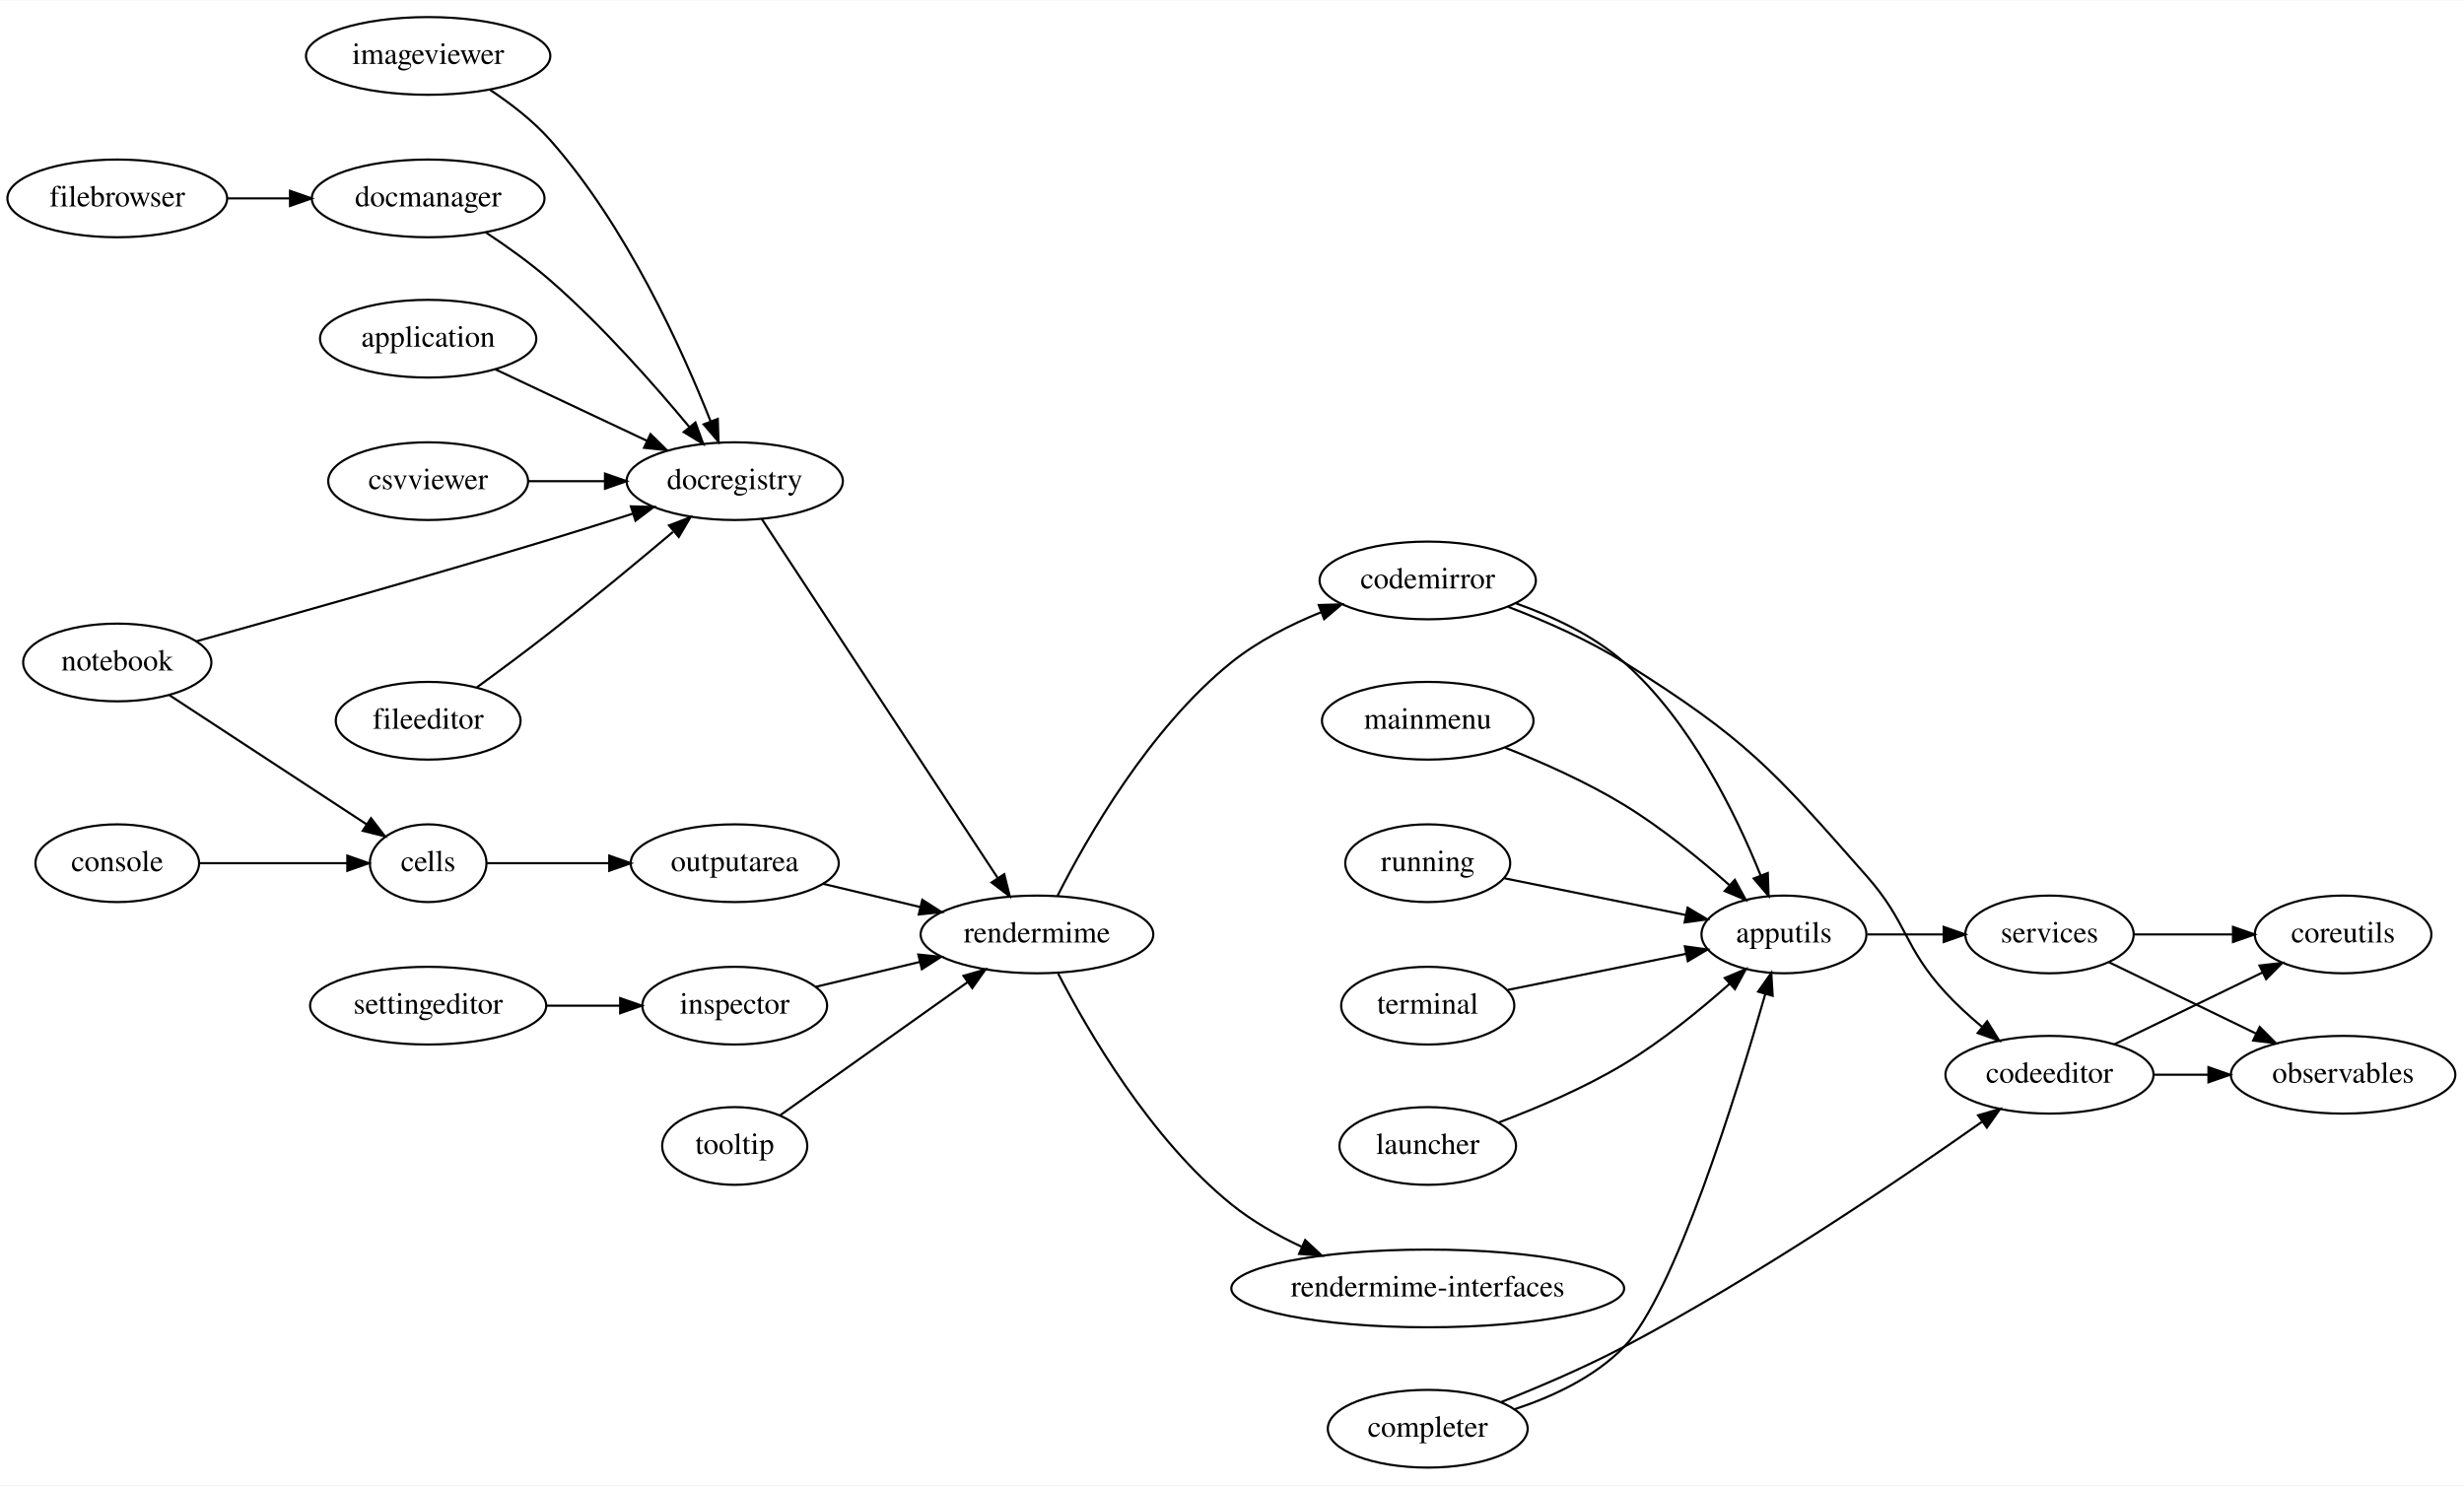
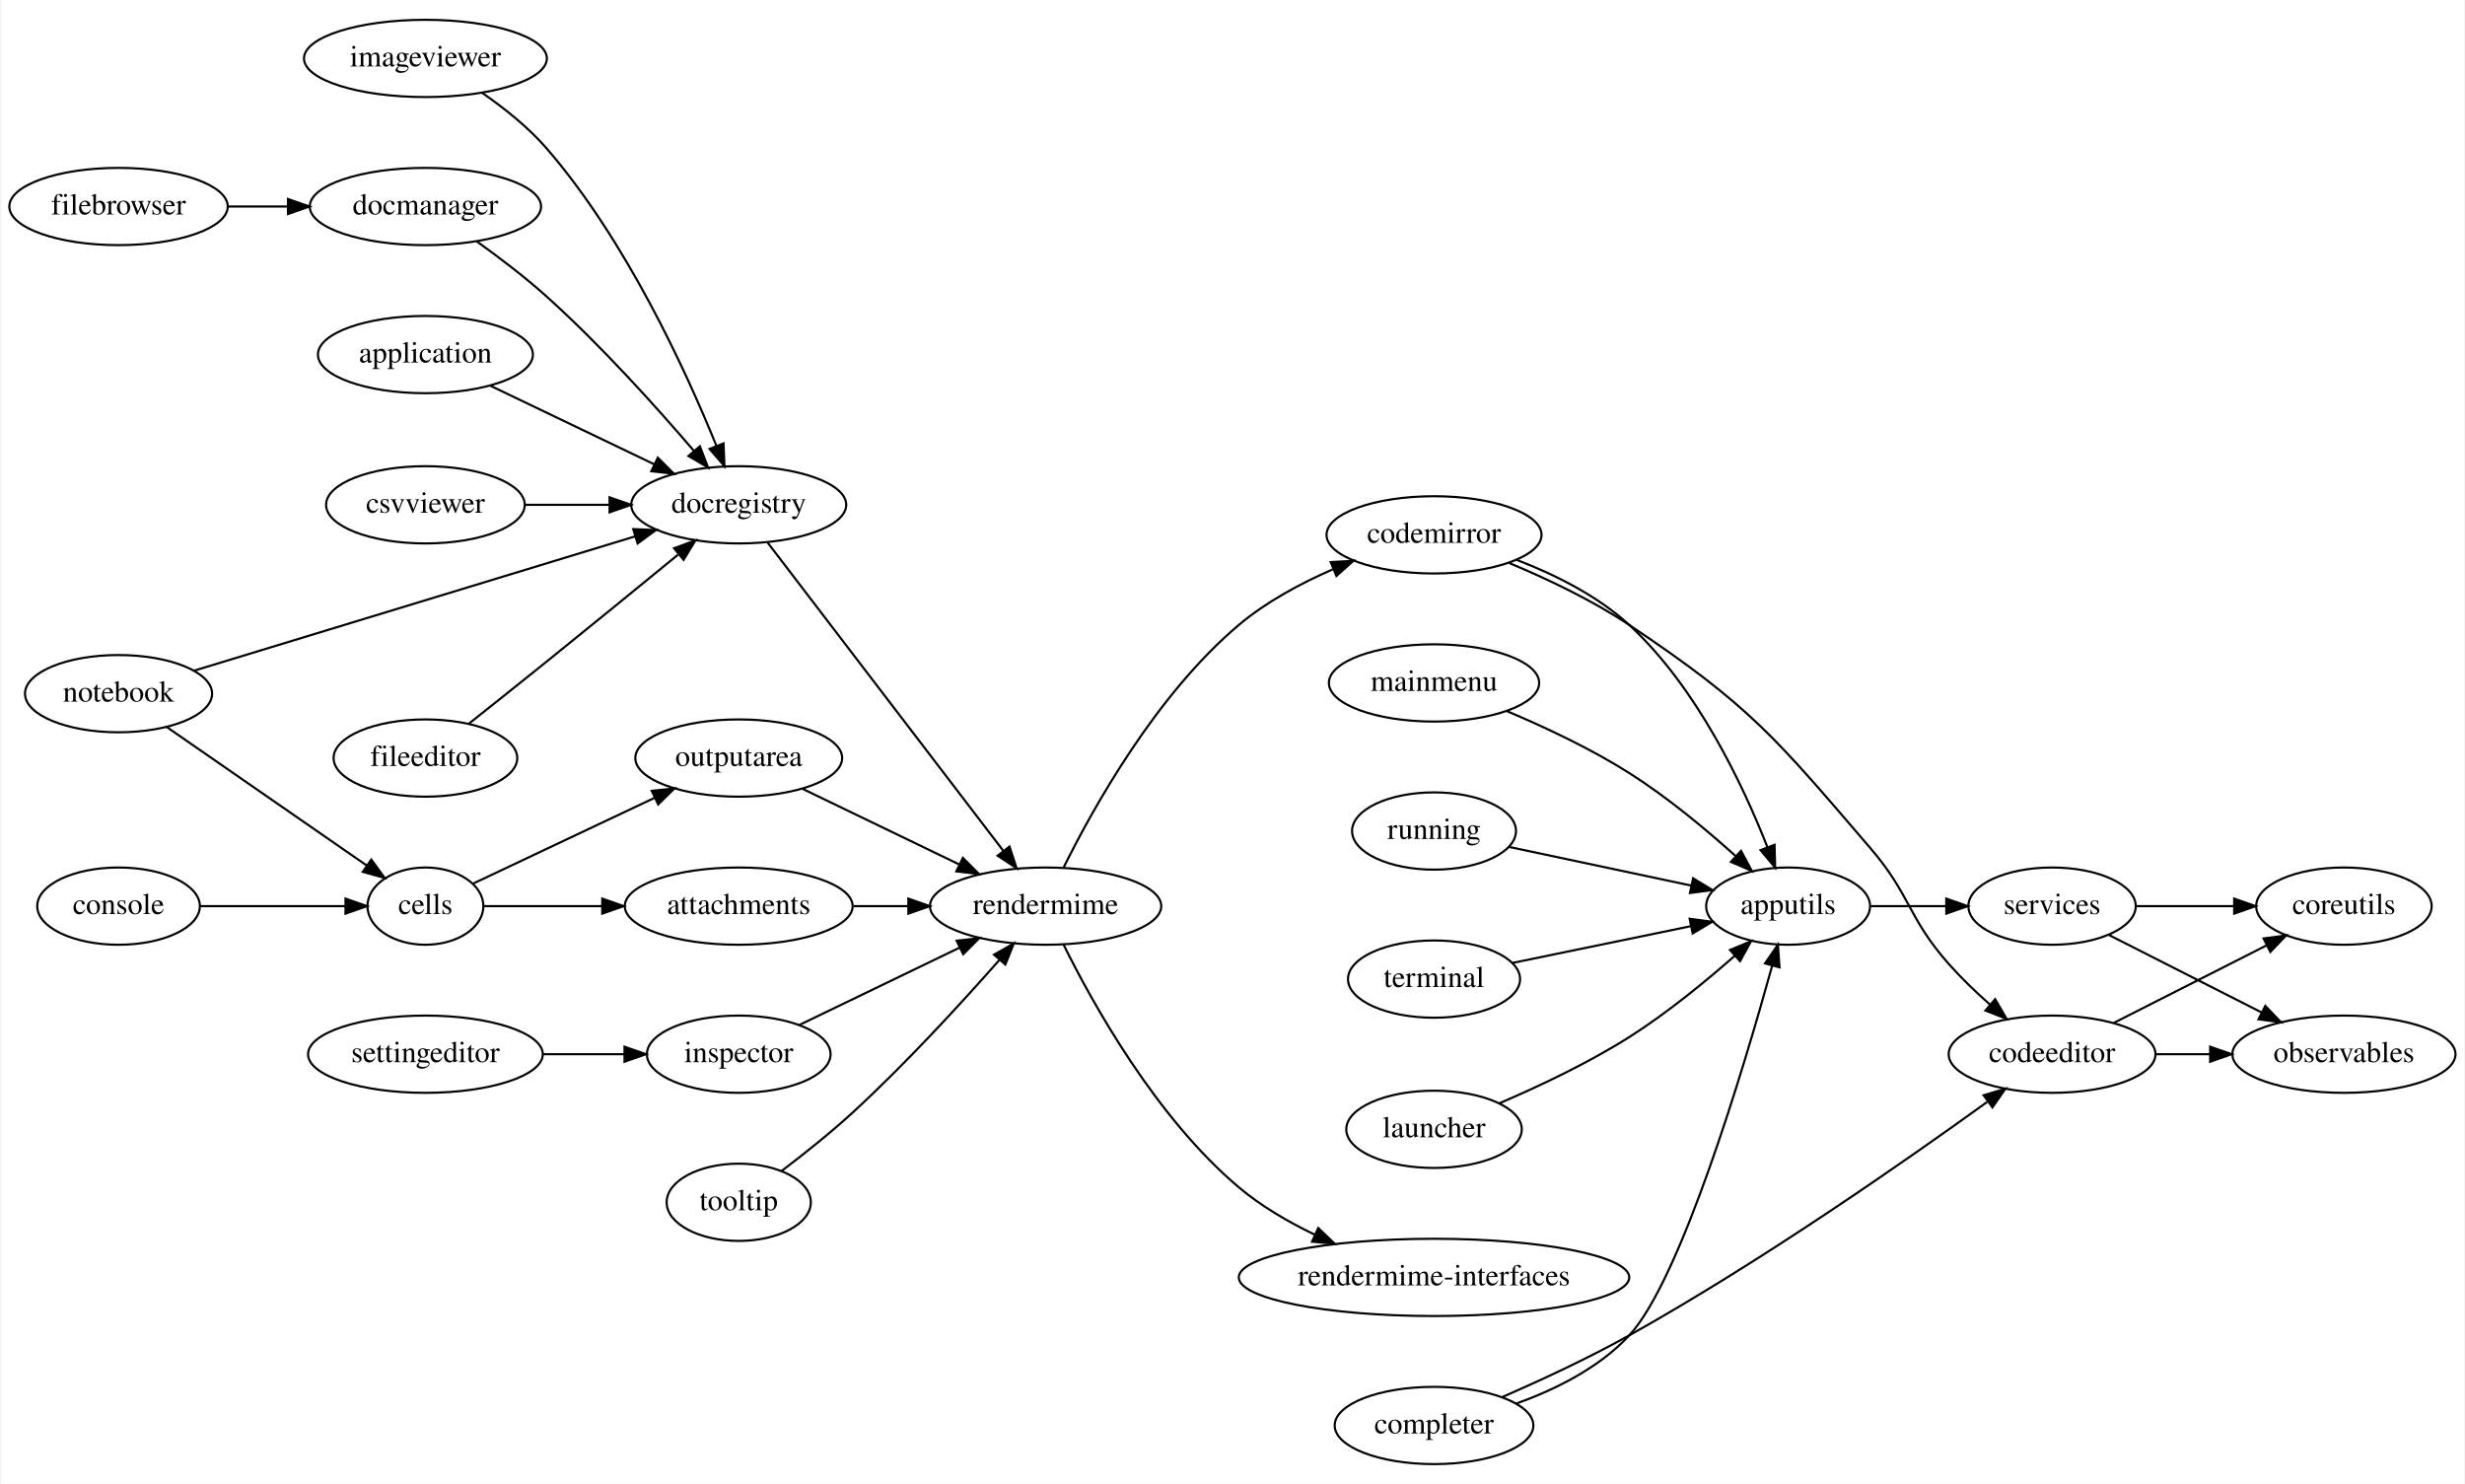
- <svg xmlns="http://www.w3.org/2000/svg" xmlns:xlink="http://www.w3.org/1999/xlink" width="1141pt" height="688pt" viewBox="0.00 0.00 1141.32 687.80">
-   <g id="graph0" class="graph" transform="scale(1 1) rotate(0) translate(4 683.8)">
-     <polygon fill="white" stroke="none" points="-4,4 -4,-683.8 1137.32,-683.8 1137.32,4 -4,4" />
+ <svg xmlns="http://www.w3.org/2000/svg" xmlns:xlink="http://www.w3.org/1999/xlink" width="1148pt" height="691pt" viewBox="0.00 0.00 1147.82 691.40">
+   <g id="graph0" class="graph" transform="scale(1 1) rotate(0) translate(4 687.4)">
+     <polygon fill="#ffffff" stroke="transparent" points="-4,4 -4,-687.4 1143.821,-687.4 1143.821,4 -4,4" />
    <g id="node1" class="node">
      <g id="a_node1">
        <a xlink:href="https://github.com/jupyterlab/jupyterlab/tree/master/packages/application" xlink:title="application">
-           <ellipse fill="none" stroke="black" cx="194.322" cy="-527.084" rx="50.091" ry="18" />
-           <text text-anchor="middle" x="194.322" y="-523.384" font-family="Times,serif" font-size="14.00">application</text>
+           <ellipse fill="none" stroke="#000000" cx="193.821" cy="-522.173" rx="50.091" ry="18" />
+           <text text-anchor="middle" x="193.821" y="-518.473" font-family="Times,serif" font-size="14.00" fill="#000000">application</text>
        </a>
      </g>
    </g>
    <g id="node2" class="node">
      <g id="a_node2">
        <a xlink:href="https://github.com/jupyterlab/jupyterlab/tree/master/packages/docregistry" xlink:title="docregistry">
-           <ellipse fill="none" stroke="black" cx="336.322" cy="-461.084" rx="50.091" ry="18" />
-           <text text-anchor="middle" x="336.322" y="-457.384" font-family="Times,serif" font-size="14.00">docregistry</text>
+           <ellipse fill="none" stroke="#000000" cx="339.821" cy="-452.173" rx="50.091" ry="18" />
+           <text text-anchor="middle" x="339.821" y="-448.473" font-family="Times,serif" font-size="14.00" fill="#000000">docregistry</text>
        </a>
      </g>
    </g>
    <g id="edge1" class="edge">
-       <path fill="none" stroke="black" d="M225.355,-512.926C245.883,-503.248 273.308,-490.319 295.634,-479.794" />
-       <polygon fill="black" stroke="black" points="297.302,-482.877 304.855,-475.447 294.317,-476.546 297.302,-482.877" />
+       <path fill="none" stroke="#000000" d="M224.072,-507.669C246.193,-497.063 276.4,-482.58 300.409,-471.069" />
+       <polygon fill="#000000" stroke="#000000" points="302.105,-474.138 309.609,-466.658 299.078,-467.826 302.105,-474.138" />
    </g>
    <g id="node6" class="node">
      <g id="a_node6">
        <a xlink:href="https://github.com/jupyterlab/jupyterlab/tree/master/packages/rendermime" xlink:title="rendermime">
-           <ellipse fill="none" stroke="black" cx="476.322" cy="-251.084" rx="53.891" ry="18" />
-           <text text-anchor="middle" x="476.322" y="-247.384" font-family="Times,serif" font-size="14.00">rendermime</text>
+           <ellipse fill="none" stroke="#000000" cx="482.821" cy="-265.173" rx="53.891" ry="18" />
+           <text text-anchor="middle" x="482.821" y="-261.473" font-family="Times,serif" font-size="14.00" fill="#000000">rendermime</text>
        </a>
      </g>
    </g>
    <g id="edge3" class="edge">
-       <path fill="none" stroke="black" d="M348.85,-443.541C373.102,-406.637 429.505,-320.805 458.076,-277.327" />
-       <polygon fill="black" stroke="black" points="461.162,-279.005 463.729,-268.725 455.312,-275.16 461.162,-279.005" />
+       <path fill="none" stroke="#000000" d="M353.274,-434.58C378.613,-401.446 433.514,-329.651 463.056,-291.02" />
+       <polygon fill="#000000" stroke="#000000" points="466.005,-292.925 469.3,-282.855 460.445,-288.673 466.005,-292.925" />
    </g>
    <g id="node3" class="node">
      <g id="a_node3">
        <a xlink:href="https://github.com/jupyterlab/jupyterlab/tree/master/packages/apputils" xlink:title="apputils">
-           <ellipse fill="none" stroke="black" cx="822.322" cy="-251.084" rx="38.194" ry="18" />
-           <text text-anchor="middle" x="822.322" y="-247.384" font-family="Times,serif" font-size="14.00">apputils</text>
+           <ellipse fill="none" stroke="#000000" cx="828.821" cy="-265.173" rx="38.194" ry="18" />
+           <text text-anchor="middle" x="828.821" y="-261.473" font-family="Times,serif" font-size="14.00" fill="#000000">apputils</text>
        </a>
      </g>
    </g>
    <g id="node4" class="node">
      <g id="a_node4">
        <a xlink:href="https://github.com/jupyterlab/jupyterlab/tree/master/packages/services" xlink:title="services">
-           <ellipse fill="none" stroke="black" cx="945.322" cy="-251.084" rx="38.993" ry="18" />
-           <text text-anchor="middle" x="945.322" y="-247.384" font-family="Times,serif" font-size="14.00">services</text>
+           <ellipse fill="none" stroke="#000000" cx="951.821" cy="-265.173" rx="38.993" ry="18" />
+           <text text-anchor="middle" x="951.821" y="-261.473" font-family="Times,serif" font-size="14.00" fill="#000000">services</text>
        </a>
      </g>
    </g>
    <g id="edge2" class="edge">
-       <path fill="none" stroke="black" d="M860.944,-251.084C872.104,-251.084 884.483,-251.084 896.213,-251.084" />
-       <polygon fill="black" stroke="black" points="896.306,-254.584 906.306,-251.084 896.306,-247.584 896.306,-254.584" />
+       <path fill="none" stroke="#000000" d="M867.402,-265.173C878.518,-265.173 890.8,-265.173 902.473,-265.173" />
+       <polygon fill="#000000" stroke="#000000" points="902.531,-268.673 912.531,-265.173 902.531,-261.673 902.531,-268.673" />
    </g>
    <g id="node5" class="node">
      <g id="a_node5">
        <a xlink:href="https://github.com/jupyterlab/jupyterlab/tree/master/packages/coreutils" xlink:title="coreutils">
-           <ellipse fill="none" stroke="black" cx="1081.32" cy="-251.084" rx="40.893" ry="18" />
-           <text text-anchor="middle" x="1081.32" y="-247.384" font-family="Times,serif" font-size="14.00">coreutils</text>
+           <ellipse fill="none" stroke="#000000" cx="1087.821" cy="-265.173" rx="40.893" ry="18" />
+           <text text-anchor="middle" x="1087.821" y="-261.473" font-family="Times,serif" font-size="14.00" fill="#000000">coreutils</text>
        </a>
      </g>
    </g>
    <g id="edge6" class="edge">
-       <path fill="none" stroke="black" d="M984.362,-251.084C998.57,-251.084 1014.93,-251.084 1030.07,-251.084" />
-       <polygon fill="black" stroke="black" points="1030.32,-254.584 1040.32,-251.084 1030.32,-247.584 1030.32,-254.584" />
+       <path fill="none" stroke="#000000" d="M991.158,-265.173C1005.308,-265.173 1021.486,-265.173 1036.505,-265.173" />
+       <polygon fill="#000000" stroke="#000000" points="1036.679,-268.673 1046.679,-265.173 1036.679,-261.673 1036.679,-268.673" />
    </g>
    <g id="node9" class="node">
      <g id="a_node9">
        <a xlink:href="https://github.com/jupyterlab/jupyterlab/tree/master/packages/observables" xlink:title="observables">
-           <ellipse fill="none" stroke="black" cx="1081.32" cy="-186.084" rx="51.991" ry="18" />
-           <text text-anchor="middle" x="1081.32" y="-182.384" font-family="Times,serif" font-size="14.00">observables</text>
+           <ellipse fill="none" stroke="#000000" cx="1087.821" cy="-196.173" rx="51.991" ry="18" />
+           <text text-anchor="middle" x="1087.821" y="-192.473" font-family="Times,serif" font-size="14.00" fill="#000000">observables</text>
        </a>
      </g>
    </g>
    <g id="edge7" class="edge">
-       <path fill="none" stroke="black" d="M972.796,-238.242C992.284,-228.789 1019.1,-215.782 1041.07,-205.122" />
-       <polygon fill="black" stroke="black" points="1042.69,-208.228 1050.16,-200.715 1039.64,-201.93 1042.69,-208.228" />
+       <path fill="none" stroke="#000000" d="M978.366,-251.705C998.613,-241.433 1026.788,-227.139 1049.481,-215.625" />
+       <polygon fill="#000000" stroke="#000000" points="1051.18,-218.688 1058.514,-211.042 1048.013,-212.445 1051.18,-218.688" />
    </g>
    <g id="node7" class="node">
      <g id="a_node7">
        <a xlink:href="https://github.com/jupyterlab/jupyterlab/tree/master/packages/rendermime-interfaces" xlink:title="rendermime-interfaces">
-           <ellipse fill="none" stroke="black" cx="657.322" cy="-87.084" rx="90.984" ry="18" />
-           <text text-anchor="middle" x="657.322" y="-83.384" font-family="Times,serif" font-size="14.00">rendermime-interfaces</text>
+           <ellipse fill="none" stroke="#000000" cx="663.821" cy="-92.173" rx="90.984" ry="18" />
+           <text text-anchor="middle" x="663.821" y="-88.473" font-family="Times,serif" font-size="14.00" fill="#000000">rendermime-interfaces</text>
        </a>
      </g>
    </g>
    <g id="edge4" class="edge">
-       <path fill="none" stroke="black" d="M486.114,-232.996C499.874,-206.347 528.85,-156.423 566.33,-126.084 576.042,-118.223 587.581,-111.663 599.101,-106.306" />
-       <polygon fill="black" stroke="black" points="600.552,-109.491 608.301,-102.265 597.737,-103.082 600.552,-109.491" />
+       <path fill="none" stroke="#000000" d="M491.187,-247.233C504.82,-219.681 534.227,-166.728 572.829,-134.173 583.216,-125.413 595.733,-118.09 608.115,-112.141" />
+       <polygon fill="#000000" stroke="#000000" points="609.868,-115.188 617.519,-107.859 606.967,-108.817 609.868,-115.188" />
    </g>
    <g id="node8" class="node">
      <g id="a_node8">
        <a xlink:href="https://github.com/jupyterlab/jupyterlab/tree/master/packages/codemirror" xlink:title="codemirror">
-           <ellipse fill="none" stroke="black" cx="657.322" cy="-415.084" rx="50.091" ry="18" />
-           <text text-anchor="middle" x="657.322" y="-411.384" font-family="Times,serif" font-size="14.00">codemirror</text>
+           <ellipse fill="none" stroke="#000000" cx="663.821" cy="-438.173" rx="50.091" ry="18" />
+           <text text-anchor="middle" x="663.821" y="-434.473" font-family="Times,serif" font-size="14.00" fill="#000000">codemirror</text>
        </a>
      </g>
    </g>
    <g id="edge5" class="edge">
-       <path fill="none" stroke="black" d="M485.815,-268.921C499.389,-295.732 528.356,-346.523 566.33,-377.084 578.46,-386.847 593.465,-394.495 607.722,-400.289" />
-       <polygon fill="black" stroke="black" points="606.838,-403.698 617.428,-404.007 609.342,-397.161 606.838,-403.698" />
-     </g>
-     <g id="edge11" class="edge">
-       <path fill="none" stroke="black" d="M698.186,-404.464C715.06,-398.49 734.066,-389.646 748.314,-377.084 779.053,-349.983 800.135,-306.686 811.466,-278.569" />
-       <polygon fill="black" stroke="black" points="814.842,-279.543 815.199,-268.954 808.317,-277.009 814.842,-279.543" />
+       <path fill="none" stroke="#000000" d="M491.187,-283.113C504.82,-310.665 534.227,-363.618 572.829,-396.173 585.595,-406.938 601.578,-415.535 616.572,-422.076" />
+       <polygon fill="#000000" stroke="#000000" points="615.66,-425.487 626.238,-426.08 618.339,-419.02 615.66,-425.487" />
+     </g>
+     <g id="edge13" class="edge">
+       <path fill="none" stroke="#000000" d="M702.379,-426.499C719.896,-419.754 739.97,-409.849 754.813,-396.173 786.261,-367.198 807.752,-321.714 819.161,-292.682" />
+       <polygon fill="#000000" stroke="#000000" points="822.501,-293.744 822.775,-283.153 815.956,-291.261 822.501,-293.744" />
+     </g>
+     <g id="node13" class="node">
+       <g id="a_node13">
+         <a xlink:href="https://github.com/jupyterlab/jupyterlab/tree/master/packages/codeeditor" xlink:title="codeeditor">
+           <ellipse fill="none" stroke="#000000" cx="951.821" cy="-196.173" rx="48.192" ry="18" />
+           <text text-anchor="middle" x="951.821" y="-192.473" font-family="Times,serif" font-size="14.00" fill="#000000">codeeditor</text>
+         </a>
+       </g>
+     </g>
+     <g id="edge14" class="edge">
+       <path fill="none" stroke="#000000" d="M698.884,-425.036C716.382,-417.737 737.46,-407.783 754.813,-396.173 811.368,-358.337 822.837,-343.795 867.168,-292.173 886.05,-270.185 884.527,-259.885 903.726,-238.173 909.531,-231.607 916.338,-225.091 922.975,-219.22" />
+       <polygon fill="#000000" stroke="#000000" points="925.308,-221.829 930.616,-212.66 920.749,-216.518 925.308,-221.829" />
+     </g>
+     <g id="node10" class="node">
+       <g id="a_node10">
+         <a xlink:href="https://github.com/jupyterlab/jupyterlab/tree/master/packages/attachments" xlink:title="attachments">
+           <ellipse fill="none" stroke="#000000" cx="339.821" cy="-265.173" rx="53.091" ry="18" />
+           <text text-anchor="middle" x="339.821" y="-261.473" font-family="Times,serif" font-size="14.00" fill="#000000">attachments</text>
+         </a>
+       </g>
+     </g>
+     <g id="edge8" class="edge">
+       <path fill="none" stroke="#000000" d="M393.476,-265.173C401.702,-265.173 410.265,-265.173 418.69,-265.173" />
+       <polygon fill="#000000" stroke="#000000" points="418.866,-268.673 428.866,-265.173 418.866,-261.673 418.866,-268.673" />
+     </g>
+     <g id="node11" class="node">
+       <g id="a_node11">
+         <a xlink:href="https://github.com/jupyterlab/jupyterlab/tree/master/packages/cells" xlink:title="cells">
+           <ellipse fill="none" stroke="#000000" cx="193.821" cy="-265.173" rx="27" ry="18" />
+           <text text-anchor="middle" x="193.821" y="-261.473" font-family="Times,serif" font-size="14.00" fill="#000000">cells</text>
+         </a>
+       </g>
+     </g>
+     <g id="edge9" class="edge">
+       <path fill="none" stroke="#000000" d="M220.94,-265.173C236.53,-265.173 256.815,-265.173 276.202,-265.173" />
+       <polygon fill="#000000" stroke="#000000" points="276.229,-268.673 286.229,-265.173 276.229,-261.673 276.229,-268.673" />
    </g>
    <g id="node12" class="node">
      <g id="a_node12">
-         <a xlink:href="https://github.com/jupyterlab/jupyterlab/tree/master/packages/codeeditor" xlink:title="codeeditor">
-           <ellipse fill="none" stroke="black" cx="945.322" cy="-186.084" rx="48.192" ry="18" />
-           <text text-anchor="middle" x="945.322" y="-182.384" font-family="Times,serif" font-size="14.00">codeeditor</text>
-         </a>
-       </g>
+         <a xlink:href="https://github.com/jupyterlab/jupyterlab/tree/master/packages/outputarea" xlink:title="outputarea">
+           <ellipse fill="none" stroke="#000000" cx="339.821" cy="-334.173" rx="48.192" ry="18" />
+           <text text-anchor="middle" x="339.821" y="-330.473" font-family="Times,serif" font-size="14.00" fill="#000000">outputarea</text>
+         </a>
+       </g>
+     </g>
+     <g id="edge10" class="edge">
+       <path fill="none" stroke="#000000" d="M215.995,-275.653C238.402,-286.242 273.491,-302.825 300.603,-315.639" />
+       <polygon fill="#000000" stroke="#000000" points="299.29,-318.889 309.827,-319.998 302.281,-312.56 299.29,-318.889" />
+     </g>
+     <g id="edge15" class="edge">
+       <path fill="none" stroke="#000000" d="M369.451,-319.876C390.59,-309.676 419.268,-295.839 442.491,-284.633" />
+       <polygon fill="#000000" stroke="#000000" points="444.26,-287.666 451.745,-280.168 441.218,-281.361 444.26,-287.666" />
+     </g>
+     <g id="edge11" class="edge">
+       <path fill="none" stroke="#000000" d="M980.663,-210.806C1001.404,-221.329 1029.517,-235.592 1051.744,-246.869" />
+       <polygon fill="#000000" stroke="#000000" points="1050.369,-250.096 1060.871,-251.5 1053.536,-243.854 1050.369,-250.096" />
    </g>
    <g id="edge12" class="edge">
-       <path fill="none" stroke="black" d="M694.681,-402.81C711.616,-396.333 731.655,-387.55 748.314,-377.084 804.67,-341.679 816.693,-328.041 860.668,-278.084 879.818,-256.33 877.609,-245.419 897.226,-224.084 902.311,-218.555 908.229,-213.15 914.118,-208.231" />
-       <polygon fill="black" stroke="black" points="916.446,-210.85 922.05,-201.859 912.062,-205.393 916.446,-210.85" />
-     </g>
-     <g id="node10" class="node">
-       <g id="a_node10">
-         <a xlink:href="https://github.com/jupyterlab/jupyterlab/tree/master/packages/cells" xlink:title="cells">
-           <ellipse fill="none" stroke="black" cx="194.322" cy="-284.084" rx="27" ry="18" />
-           <text text-anchor="middle" x="194.322" y="-280.384" font-family="Times,serif" font-size="14.00">cells</text>
-         </a>
-       </g>
-     </g>
-     <g id="node11" class="node">
-       <g id="a_node11">
-         <a xlink:href="https://github.com/jupyterlab/jupyterlab/tree/master/packages/outputarea" xlink:title="outputarea">
-           <ellipse fill="none" stroke="black" cx="336.322" cy="-284.084" rx="48.192" ry="18" />
-           <text text-anchor="middle" x="336.322" y="-280.384" font-family="Times,serif" font-size="14.00">outputarea</text>
-         </a>
-       </g>
-     </g>
-     <g id="edge8" class="edge">
-       <path fill="none" stroke="black" d="M221.327,-284.084C237.286,-284.084 258.376,-284.084 278.072,-284.084" />
-       <polygon fill="black" stroke="black" points="278.21,-287.584 288.21,-284.084 278.21,-280.584 278.21,-287.584" />
-     </g>
-     <g id="edge13" class="edge">
-       <path fill="none" stroke="black" d="M377.237,-274.539C391.207,-271.199 407.125,-267.392 422.013,-263.832" />
-       <polygon fill="black" stroke="black" points="423.207,-267.145 432.119,-261.415 421.579,-260.337 423.207,-267.145" />
-     </g>
-     <g id="edge9" class="edge">
-       <path fill="none" stroke="black" d="M975.398,-200.188C995.513,-209.946 1022.43,-223.002 1043.96,-233.447" />
-       <polygon fill="black" stroke="black" points="1042.6,-236.678 1053.13,-237.894 1045.66,-230.38 1042.6,-236.678" />
-     </g>
-     <g id="edge10" class="edge">
-       <path fill="none" stroke="black" d="M993.565,-186.084C1001.71,-186.084 1010.28,-186.084 1018.73,-186.084" />
-       <polygon fill="black" stroke="black" points="1018.95,-189.584 1028.95,-186.084 1018.95,-182.584 1018.95,-189.584" />
-     </g>
-     <g id="node13" class="node">
-       <g id="a_node13">
-         <a xlink:href="https://github.com/jupyterlab/jupyterlab/tree/master/packages/completer" xlink:title="completer">
-           <ellipse fill="none" stroke="black" cx="657.322" cy="-22.084" rx="46.292" ry="18" />
-           <text text-anchor="middle" x="657.322" y="-18.384" font-family="Times,serif" font-size="14.00">completer</text>
-         </a>
-       </g>
-     </g>
-     <g id="edge14" class="edge">
-       <path fill="none" stroke="black" d="M697.363,-31.054C714.886,-36.807 734.645,-45.936 748.314,-60.084 771.589,-84.176 800.225,-176.551 813.668,-223.438" />
-       <polygon fill="black" stroke="black" points="810.354,-224.58 816.449,-233.246 817.089,-222.671 810.354,-224.58" />
-     </g>
-     <g id="edge15" class="edge">
-       <path fill="none" stroke="black" d="M691.437,-34.484C708.718,-41.347 730.014,-50.43 748.314,-60.084 809.429,-92.325 876.248,-137.634 913.953,-164.221" />
-       <polygon fill="black" stroke="black" points="912.259,-167.311 922.442,-170.238 916.307,-161.6 912.259,-167.311" />
+       <path fill="none" stroke="#000000" d="M1000.153,-196.173C1008.294,-196.173 1016.848,-196.173 1025.288,-196.173" />
+       <polygon fill="#000000" stroke="#000000" points="1025.492,-199.673 1035.492,-196.173 1025.492,-192.673 1025.492,-199.673" />
    </g>
    <g id="node14" class="node">
      <g id="a_node14">
-         <a xlink:href="https://github.com/jupyterlab/jupyterlab/tree/master/packages/console" xlink:title="console">
-           <ellipse fill="none" stroke="black" cx="50.322" cy="-284.084" rx="37.894" ry="18" />
-           <text text-anchor="middle" x="50.322" y="-280.384" font-family="Times,serif" font-size="14.00">console</text>
+         <a xlink:href="https://github.com/jupyterlab/jupyterlab/tree/master/packages/completer" xlink:title="completer">
+           <ellipse fill="none" stroke="#000000" cx="663.821" cy="-23.173" rx="46.292" ry="18" />
+           <text text-anchor="middle" x="663.821" y="-19.473" font-family="Times,serif" font-size="14.00" fill="#000000">completer</text>
        </a>
      </g>
    </g>
    <g id="edge16" class="edge">
-       <path fill="none" stroke="black" d="M88.26,-284.084C109.35,-284.084 135.694,-284.084 156.726,-284.084" />
-       <polygon fill="black" stroke="black" points="156.881,-287.584 166.881,-284.084 156.881,-280.584 156.881,-287.584" />
+       <path fill="none" stroke="#000000" d="M702.029,-33.325C720.105,-39.829 740.755,-49.973 754.813,-65.173 778.702,-91.002 807.911,-188.712 821.374,-237.338" />
+       <polygon fill="#000000" stroke="#000000" points="818.058,-238.481 824.075,-247.201 824.809,-236.632 818.058,-238.481" />
+     </g>
+     <g id="edge17" class="edge">
+       <path fill="none" stroke="#000000" d="M695.579,-36.391C713.335,-44.136 735.676,-54.478 754.813,-65.173 816.221,-99.492 883.641,-146.525 921.544,-173.899" />
+       <polygon fill="#000000" stroke="#000000" points="919.923,-177.047 930.072,-180.087 924.034,-171.381 919.923,-177.047" />
    </g>
    <g id="node15" class="node">
      <g id="a_node15">
-         <a xlink:href="https://github.com/jupyterlab/jupyterlab/tree/master/packages/csvviewer" xlink:title="csvviewer">
-           <ellipse fill="none" stroke="black" cx="194.322" cy="-461.084" rx="46.292" ry="18" />
-           <text text-anchor="middle" x="194.322" y="-457.384" font-family="Times,serif" font-size="14.00">csvviewer</text>
-         </a>
-       </g>
-     </g>
-     <g id="edge17" class="edge">
-       <path fill="none" stroke="black" d="M240.776,-461.084C252.015,-461.084 264.22,-461.084 276.012,-461.084" />
-       <polygon fill="black" stroke="black" points="276.232,-464.584 286.232,-461.084 276.232,-457.584 276.232,-464.584" />
+         <a xlink:href="https://github.com/jupyterlab/jupyterlab/tree/master/packages/console" xlink:title="console">
+           <ellipse fill="none" stroke="#000000" cx="50.821" cy="-265.173" rx="37.894" ry="18" />
+           <text text-anchor="middle" x="50.821" y="-261.473" font-family="Times,serif" font-size="14.00" fill="#000000">console</text>
+         </a>
+       </g>
+     </g>
+     <g id="edge18" class="edge">
+       <path fill="none" stroke="#000000" d="M88.767,-265.173C109.719,-265.173 135.643,-265.173 156.496,-265.173" />
+       <polygon fill="#000000" stroke="#000000" points="156.582,-268.673 166.582,-265.173 156.582,-261.673 156.582,-268.673" />
    </g>
    <g id="node16" class="node">
      <g id="a_node16">
-         <a xlink:href="https://github.com/jupyterlab/jupyterlab/tree/master/packages/docmanager" xlink:title="docmanager">
-           <ellipse fill="none" stroke="black" cx="194.322" cy="-592.084" rx="53.891" ry="18" />
-           <text text-anchor="middle" x="194.322" y="-588.384" font-family="Times,serif" font-size="14.00">docmanager</text>
-         </a>
-       </g>
-     </g>
-     <g id="edge18" class="edge">
-       <path fill="none" stroke="black" d="M221.125,-576.246C230.821,-569.835 241.705,-562.067 250.867,-554.084 274.895,-533.148 299.009,-505.812 315.282,-486.203" />
-       <polygon fill="black" stroke="black" points="318.118,-488.265 321.753,-478.314 312.705,-483.826 318.118,-488.265" />
+         <a xlink:href="https://github.com/jupyterlab/jupyterlab/tree/master/packages/csvviewer" xlink:title="csvviewer">
+           <ellipse fill="none" stroke="#000000" cx="193.821" cy="-452.173" rx="46.292" ry="18" />
+           <text text-anchor="middle" x="193.821" y="-448.473" font-family="Times,serif" font-size="14.00" fill="#000000">csvviewer</text>
+         </a>
+       </g>
+     </g>
+     <g id="edge19" class="edge">
+       <path fill="none" stroke="#000000" d="M240.017,-452.173C252.475,-452.173 266.144,-452.173 279.26,-452.173" />
+       <polygon fill="#000000" stroke="#000000" points="279.627,-455.673 289.627,-452.173 279.627,-448.673 279.627,-455.673" />
    </g>
    <g id="node17" class="node">
      <g id="a_node17">
-         <a xlink:href="https://github.com/jupyterlab/jupyterlab/tree/master/packages/filebrowser" xlink:title="filebrowser">
-           <ellipse fill="none" stroke="black" cx="50.322" cy="-592.084" rx="50.892" ry="18" />
-           <text text-anchor="middle" x="50.322" y="-588.384" font-family="Times,serif" font-size="14.00">filebrowser</text>
-         </a>
-       </g>
-     </g>
-     <g id="edge19" class="edge">
-       <path fill="none" stroke="black" d="M101.386,-592.084C110.651,-592.084 120.438,-592.084 130.035,-592.084" />
-       <polygon fill="black" stroke="black" points="130.341,-595.584 140.341,-592.084 130.341,-588.584 130.341,-595.584" />
+         <a xlink:href="https://github.com/jupyterlab/jupyterlab/tree/master/packages/docmanager" xlink:title="docmanager">
+           <ellipse fill="none" stroke="#000000" cx="193.821" cy="-591.173" rx="53.891" ry="18" />
+           <text text-anchor="middle" x="193.821" y="-587.473" font-family="Times,serif" font-size="14.00" fill="#000000">docmanager</text>
+         </a>
+       </g>
+     </g>
+     <g id="edge20" class="edge">
+       <path fill="none" stroke="#000000" d="M217.7,-574.948C228.086,-567.514 240.182,-558.33 250.366,-549.173 275.519,-526.557 301.416,-497.76 318.831,-477.436" />
+       <polygon fill="#000000" stroke="#000000" points="321.717,-479.445 325.522,-469.557 316.382,-474.914 321.717,-479.445" />
    </g>
    <g id="node18" class="node">
      <g id="a_node18">
-         <a xlink:href="https://github.com/jupyterlab/jupyterlab/tree/master/packages/fileeditor" xlink:title="fileeditor">
-           <ellipse fill="none" stroke="black" cx="194.322" cy="-350.084" rx="42.793" ry="18" />
-           <text text-anchor="middle" x="194.322" y="-346.384" font-family="Times,serif" font-size="14.00">fileeditor</text>
-         </a>
-       </g>
-     </g>
-     <g id="edge20" class="edge">
-       <path fill="none" stroke="black" d="M216.898,-365.577C227.272,-373.136 239.823,-382.442 250.867,-391.084 270.152,-406.175 291.371,-423.767 307.716,-437.539" />
-       <polygon fill="black" stroke="black" points="305.887,-440.576 315.783,-444.36 310.407,-435.231 305.887,-440.576" />
+         <a xlink:href="https://github.com/jupyterlab/jupyterlab/tree/master/packages/filebrowser" xlink:title="filebrowser">
+           <ellipse fill="none" stroke="#000000" cx="50.821" cy="-591.173" rx="50.892" ry="18" />
+           <text text-anchor="middle" x="50.821" y="-587.473" font-family="Times,serif" font-size="14.00" fill="#000000">filebrowser</text>
+         </a>
+       </g>
+     </g>
+     <g id="edge21" class="edge">
+       <path fill="none" stroke="#000000" d="M101.64,-591.173C110.719,-591.173 120.285,-591.173 129.679,-591.173" />
+       <polygon fill="#000000" stroke="#000000" points="129.775,-594.673 139.775,-591.173 129.775,-587.673 129.775,-594.673" />
    </g>
    <g id="node19" class="node">
      <g id="a_node19">
-         <a xlink:href="https://github.com/jupyterlab/jupyterlab/tree/master/packages/imageviewer" xlink:title="imageviewer">
-           <ellipse fill="none" stroke="black" cx="194.322" cy="-658.084" rx="56.59" ry="18" />
-           <text text-anchor="middle" x="194.322" y="-654.384" font-family="Times,serif" font-size="14.00">imageviewer</text>
-         </a>
-       </g>
-     </g>
-     <g id="edge21" class="edge">
-       <path fill="none" stroke="black" d="M222.79,-642.493C232.463,-636.101 242.899,-628.082 250.867,-619.084 285.998,-579.411 311.775,-522.563 325.088,-488.973" />
-       <polygon fill="black" stroke="black" points="328.471,-489.929 328.816,-479.339 321.943,-487.402 328.471,-489.929" />
+         <a xlink:href="https://github.com/jupyterlab/jupyterlab/tree/master/packages/fileeditor" xlink:title="fileeditor">
+           <ellipse fill="none" stroke="#000000" cx="193.821" cy="-334.173" rx="42.793" ry="18" />
+           <text text-anchor="middle" x="193.821" y="-330.473" font-family="Times,serif" font-size="14.00" fill="#000000">fileeditor</text>
+         </a>
+       </g>
+     </g>
+     <g id="edge22" class="edge">
+       <path fill="none" stroke="#000000" d="M214.02,-350.15C224.828,-358.723 238.351,-369.49 250.366,-379.173 270.888,-395.711 293.927,-414.518 311.484,-428.901" />
+       <polygon fill="#000000" stroke="#000000" points="309.675,-431.943 319.628,-435.576 314.113,-426.53 309.675,-431.943" />
    </g>
    <g id="node20" class="node">
      <g id="a_node20">
-         <a xlink:href="https://github.com/jupyterlab/jupyterlab/tree/master/packages/inspector" xlink:title="inspector">
-           <ellipse fill="none" stroke="black" cx="336.322" cy="-218.084" rx="42.793" ry="18" />
-           <text text-anchor="middle" x="336.322" y="-214.384" font-family="Times,serif" font-size="14.00">inspector</text>
-         </a>
-       </g>
-     </g>
-     <g id="edge22" class="edge">
-       <path fill="none" stroke="black" d="M373.941,-226.841C388.687,-230.367 405.985,-234.504 422.075,-238.351" />
-       <polygon fill="black" stroke="black" points="421.364,-241.78 431.904,-240.702 422.992,-234.972 421.364,-241.78" />
+         <a xlink:href="https://github.com/jupyterlab/jupyterlab/tree/master/packages/imageviewer" xlink:title="imageviewer">
+           <ellipse fill="none" stroke="#000000" cx="193.821" cy="-660.173" rx="56.59" ry="18" />
+           <text text-anchor="middle" x="193.821" y="-656.473" font-family="Times,serif" font-size="14.00" fill="#000000">imageviewer</text>
+         </a>
+       </g>
+     </g>
+     <g id="edge23" class="edge">
+       <path fill="none" stroke="#000000" d="M220.29,-644.109C230.524,-637.03 241.806,-628.069 250.366,-618.173 287.402,-575.355 315.221,-514.637 329.375,-479.741" />
+       <polygon fill="#000000" stroke="#000000" points="332.725,-480.789 333.163,-470.204 326.219,-478.205 332.725,-480.789" />
    </g>
    <g id="node21" class="node">
      <g id="a_node21">
-         <a xlink:href="https://github.com/jupyterlab/jupyterlab/tree/master/packages/launcher" xlink:title="launcher">
-           <ellipse fill="none" stroke="black" cx="657.322" cy="-153.084" rx="40.893" ry="18" />
-           <text text-anchor="middle" x="657.322" y="-149.384" font-family="Times,serif" font-size="14.00">launcher</text>
-         </a>
-       </g>
-     </g>
-     <g id="edge23" class="edge">
-       <path fill="none" stroke="black" d="M690.225,-163.977C707.94,-170.651 730.027,-180.03 748.314,-191.084 765.801,-201.656 783.555,-216.144 797.176,-228.235" />
-       <polygon fill="black" stroke="black" points="794.921,-230.915 804.685,-235.029 799.618,-225.724 794.921,-230.915" />
+         <a xlink:href="https://github.com/jupyterlab/jupyterlab/tree/master/packages/inspector" xlink:title="inspector">
+           <ellipse fill="none" stroke="#000000" cx="339.821" cy="-196.173" rx="42.793" ry="18" />
+           <text text-anchor="middle" x="339.821" y="-192.473" font-family="Times,serif" font-size="14.00" fill="#000000">inspector</text>
+         </a>
+       </g>
+     </g>
+     <g id="edge24" class="edge">
+       <path fill="none" stroke="#000000" d="M368.073,-209.805C389.415,-220.103 418.991,-234.374 442.771,-245.848" />
+       <polygon fill="#000000" stroke="#000000" points="441.374,-249.06 451.901,-250.254 444.416,-242.755 441.374,-249.06" />
    </g>
    <g id="node22" class="node">
      <g id="a_node22">
-         <a xlink:href="https://github.com/jupyterlab/jupyterlab/tree/master/packages/mainmenu" xlink:title="mainmenu">
-           <ellipse fill="none" stroke="black" cx="657.322" cy="-350.084" rx="48.993" ry="18" />
-           <text text-anchor="middle" x="657.322" y="-346.384" font-family="Times,serif" font-size="14.00">mainmenu</text>
-         </a>
-       </g>
-     </g>
-     <g id="edge24" class="edge">
-       <path fill="none" stroke="black" d="M693.199,-337.607C710.361,-330.818 731.022,-321.648 748.314,-311.084 765.752,-300.431 783.504,-285.941 797.136,-273.869" />
-       <polygon fill="black" stroke="black" points="799.572,-276.385 804.653,-267.088 794.884,-271.188 799.572,-276.385" />
+         <a xlink:href="https://github.com/jupyterlab/jupyterlab/tree/master/packages/launcher" xlink:title="launcher">
+           <ellipse fill="none" stroke="#000000" cx="663.821" cy="-161.173" rx="40.893" ry="18" />
+           <text text-anchor="middle" x="663.821" y="-157.473" font-family="Times,serif" font-size="14.00" fill="#000000">launcher</text>
+         </a>
+       </g>
+     </g>
+     <g id="edge25" class="edge">
+       <path fill="none" stroke="#000000" d="M694.313,-173.325C712.469,-181.105 735.634,-192.004 754.813,-204.173 772.207,-215.209 790.074,-229.826 803.894,-241.984" />
+       <polygon fill="#000000" stroke="#000000" points="801.742,-244.755 811.529,-248.813 806.409,-239.537 801.742,-244.755" />
    </g>
    <g id="node23" class="node">
      <g id="a_node23">
-         <a xlink:href="https://github.com/jupyterlab/jupyterlab/tree/master/packages/notebook" xlink:title="notebook">
-           <ellipse fill="none" stroke="black" cx="50.322" cy="-377.084" rx="43.592" ry="18" />
-           <text text-anchor="middle" x="50.322" y="-373.384" font-family="Times,serif" font-size="14.00">notebook</text>
-         </a>
-       </g>
-     </g>
-     <g id="edge25" class="edge">
-       <path fill="none" stroke="black" d="M87.106,-386.943C127.117,-398.051 193.795,-416.815 250.867,-434.084 263.306,-437.848 276.727,-442.066 289.128,-446.03" />
-       <polygon fill="black" stroke="black" points="288.226,-449.416 298.817,-449.14 290.366,-442.751 288.226,-449.416" />
+         <a xlink:href="https://github.com/jupyterlab/jupyterlab/tree/master/packages/mainmenu" xlink:title="mainmenu">
+           <ellipse fill="none" stroke="#000000" cx="663.821" cy="-369.173" rx="48.993" ry="18" />
+           <text text-anchor="middle" x="663.821" y="-365.473" font-family="Times,serif" font-size="14.00" fill="#000000">mainmenu</text>
+         </a>
+       </g>
    </g>
    <g id="edge26" class="edge">
-       <path fill="none" stroke="black" d="M74.453,-361.935C99.448,-345.565 139.258,-319.493 165.832,-302.088" />
-       <polygon fill="black" stroke="black" points="167.849,-304.951 174.297,-296.544 164.013,-299.095 167.849,-304.951" />
+       <path fill="none" stroke="#000000" d="M697.777,-356.038C715.378,-348.607 736.884,-338.536 754.813,-327.173 772.447,-315.997 790.441,-301.019 804.27,-288.585" />
+       <polygon fill="#000000" stroke="#000000" points="806.883,-290.939 811.898,-281.606 802.157,-285.774 806.883,-290.939" />
    </g>
    <g id="node24" class="node">
      <g id="a_node24">
-         <a xlink:href="https://github.com/jupyterlab/jupyterlab/tree/master/packages/running" xlink:title="running">
-           <ellipse fill="none" stroke="black" cx="657.322" cy="-284.084" rx="38.194" ry="18" />
-           <text text-anchor="middle" x="657.322" y="-280.384" font-family="Times,serif" font-size="14.00">running</text>
+         <a xlink:href="https://github.com/jupyterlab/jupyterlab/tree/master/packages/notebook" xlink:title="notebook">
+           <ellipse fill="none" stroke="#000000" cx="50.821" cy="-364.173" rx="43.592" ry="18" />
+           <text text-anchor="middle" x="50.821" y="-360.473" font-family="Times,serif" font-size="14.00" fill="#000000">notebook</text>
        </a>
      </g>
    </g>
    <g id="edge27" class="edge">
-       <path fill="none" stroke="black" d="M692.89,-277.086C717.31,-272.142 750.258,-265.472 776.667,-260.125" />
-       <polygon fill="black" stroke="black" points="777.697,-263.487 786.804,-258.073 776.308,-256.627 777.697,-263.487" />
+       <path fill="none" stroke="#000000" d="M85.969,-374.875C137.446,-390.55 233.511,-419.802 291.567,-437.479" />
+       <polygon fill="#000000" stroke="#000000" points="290.659,-440.862 301.245,-440.426 292.698,-434.165 290.659,-440.862" />
+     </g>
+     <g id="edge28" class="edge">
+       <path fill="none" stroke="#000000" d="M73.165,-348.704C98.399,-331.235 139.464,-302.805 166.562,-284.045" />
+       <polygon fill="#000000" stroke="#000000" points="168.602,-286.889 174.832,-278.319 164.618,-281.134 168.602,-286.889" />
    </g>
    <g id="node25" class="node">
      <g id="a_node25">
-         <a xlink:href="https://github.com/jupyterlab/jupyterlab/tree/master/packages/settingeditor" xlink:title="settingeditor">
-           <ellipse fill="none" stroke="black" cx="194.322" cy="-218.084" rx="54.691" ry="18" />
-           <text text-anchor="middle" x="194.322" y="-214.384" font-family="Times,serif" font-size="14.00">settingeditor</text>
-         </a>
-       </g>
-     </g>
-     <g id="edge28" class="edge">
-       <path fill="none" stroke="black" d="M249.049,-218.084C260.266,-218.084 272.074,-218.084 283.23,-218.084" />
-       <polygon fill="black" stroke="black" points="283.258,-221.584 293.258,-218.084 283.258,-214.584 283.258,-221.584" />
+         <a xlink:href="https://github.com/jupyterlab/jupyterlab/tree/master/packages/running" xlink:title="running">
+           <ellipse fill="none" stroke="#000000" cx="663.821" cy="-300.173" rx="38.194" ry="18" />
+           <text text-anchor="middle" x="663.821" y="-296.473" font-family="Times,serif" font-size="14.00" fill="#000000">running</text>
+         </a>
+       </g>
+     </g>
+     <g id="edge29" class="edge">
+       <path fill="none" stroke="#000000" d="M698.813,-292.75C723.559,-287.501 756.954,-280.418 783.702,-274.744" />
+       <polygon fill="#000000" stroke="#000000" points="784.539,-278.144 793.595,-272.645 783.087,-271.296 784.539,-278.144" />
    </g>
    <g id="node26" class="node">
      <g id="a_node26">
-         <a xlink:href="https://github.com/jupyterlab/jupyterlab/tree/master/packages/terminal" xlink:title="terminal">
-           <ellipse fill="none" stroke="black" cx="657.322" cy="-218.084" rx="40.094" ry="18" />
-           <text text-anchor="middle" x="657.322" y="-214.384" font-family="Times,serif" font-size="14.00">terminal</text>
-         </a>
-       </g>
-     </g>
-     <g id="edge29" class="edge">
-       <path fill="none" stroke="black" d="M694.497,-225.408C718.84,-230.336 751.094,-236.866 776.982,-242.108" />
-       <polygon fill="black" stroke="black" points="776.426,-245.566 786.922,-244.12 777.815,-238.705 776.426,-245.566" />
+         <a xlink:href="https://github.com/jupyterlab/jupyterlab/tree/master/packages/settingeditor" xlink:title="settingeditor">
+           <ellipse fill="none" stroke="#000000" cx="193.821" cy="-196.173" rx="54.691" ry="18" />
+           <text text-anchor="middle" x="193.821" y="-192.473" font-family="Times,serif" font-size="14.00" fill="#000000">settingeditor</text>
+         </a>
+       </g>
+     </g>
+     <g id="edge30" class="edge">
+       <path fill="none" stroke="#000000" d="M248.602,-196.173C260.992,-196.173 274.13,-196.173 286.46,-196.173" />
+       <polygon fill="#000000" stroke="#000000" points="286.594,-199.673 296.594,-196.173 286.594,-192.673 286.594,-199.673" />
    </g>
    <g id="node27" class="node">
      <g id="a_node27">
+         <a xlink:href="https://github.com/jupyterlab/jupyterlab/tree/master/packages/terminal" xlink:title="terminal">
+           <ellipse fill="none" stroke="#000000" cx="663.821" cy="-231.173" rx="40.094" ry="18" />
+           <text text-anchor="middle" x="663.821" y="-227.473" font-family="Times,serif" font-size="14.00" fill="#000000">terminal</text>
+         </a>
+       </g>
+     </g>
+     <g id="edge31" class="edge">
+       <path fill="none" stroke="#000000" d="M700.44,-238.719C724.914,-243.762 757.288,-250.433 783.402,-255.814" />
+       <polygon fill="#000000" stroke="#000000" points="782.937,-259.291 793.437,-257.882 784.349,-252.435 782.937,-259.291" />
+     </g>
+     <g id="node28" class="node">
+       <g id="a_node28">
        <a xlink:href="https://github.com/jupyterlab/jupyterlab/tree/master/packages/tooltip" xlink:title="tooltip">
-           <ellipse fill="none" stroke="black" cx="336.322" cy="-153.084" rx="33.595" ry="18" />
-           <text text-anchor="middle" x="336.322" y="-149.384" font-family="Times,serif" font-size="14.00">tooltip</text>
-         </a>
-       </g>
-     </g>
-     <g id="edge30" class="edge">
-       <path fill="none" stroke="black" d="M357.388,-167.334C380.188,-183.525 417.672,-210.145 444.256,-229.023" />
-       <polygon fill="black" stroke="black" points="442.292,-231.921 452.472,-234.858 446.345,-226.214 442.292,-231.921" />
+           <ellipse fill="none" stroke="#000000" cx="339.821" cy="-127.173" rx="33.595" ry="18" />
+           <text text-anchor="middle" x="339.821" y="-123.473" font-family="Times,serif" font-size="14.00" fill="#000000">tooltip</text>
+         </a>
+       </g>
+     </g>
+     <g id="edge32" class="edge">
+       <path fill="none" stroke="#000000" d="M359.898,-141.846C370.142,-149.616 382.622,-159.526 393.116,-169.173 417.765,-191.831 443.638,-220.065 461.228,-240.033" />
+       <polygon fill="#000000" stroke="#000000" points="458.785,-242.556 468.002,-247.779 464.054,-237.948 458.785,-242.556" />
    </g>
  </g>
</svg>
